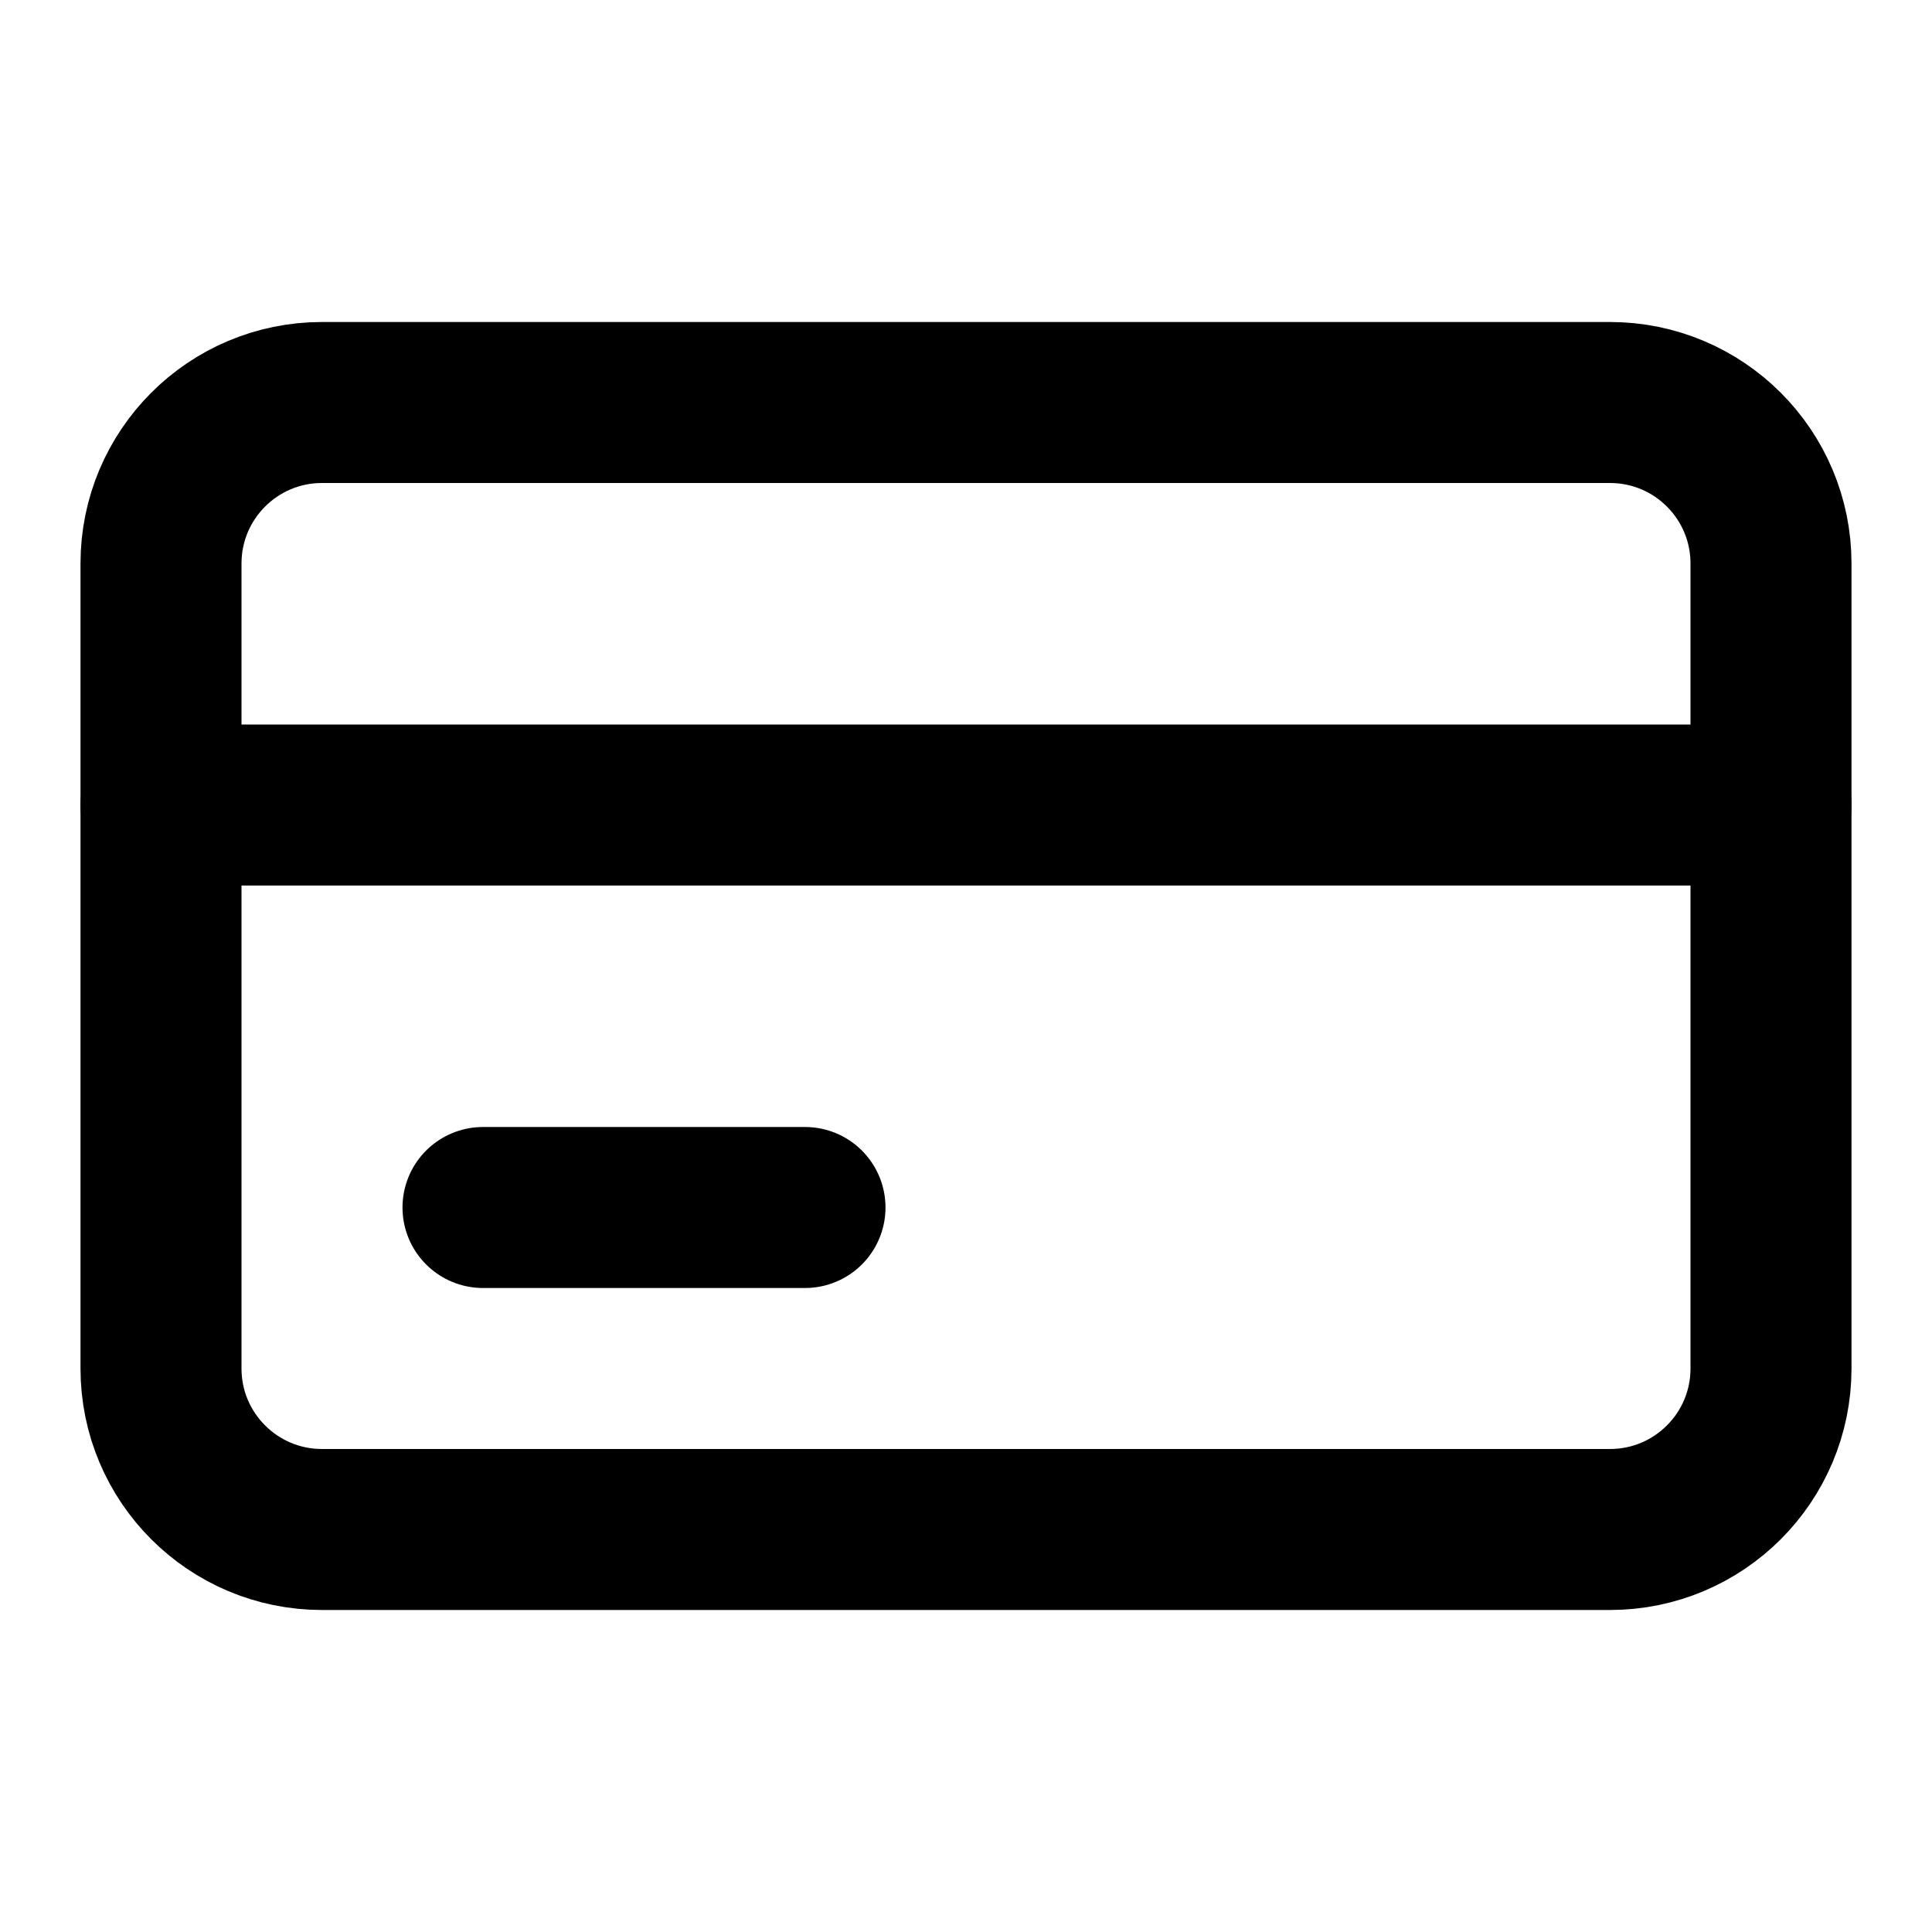
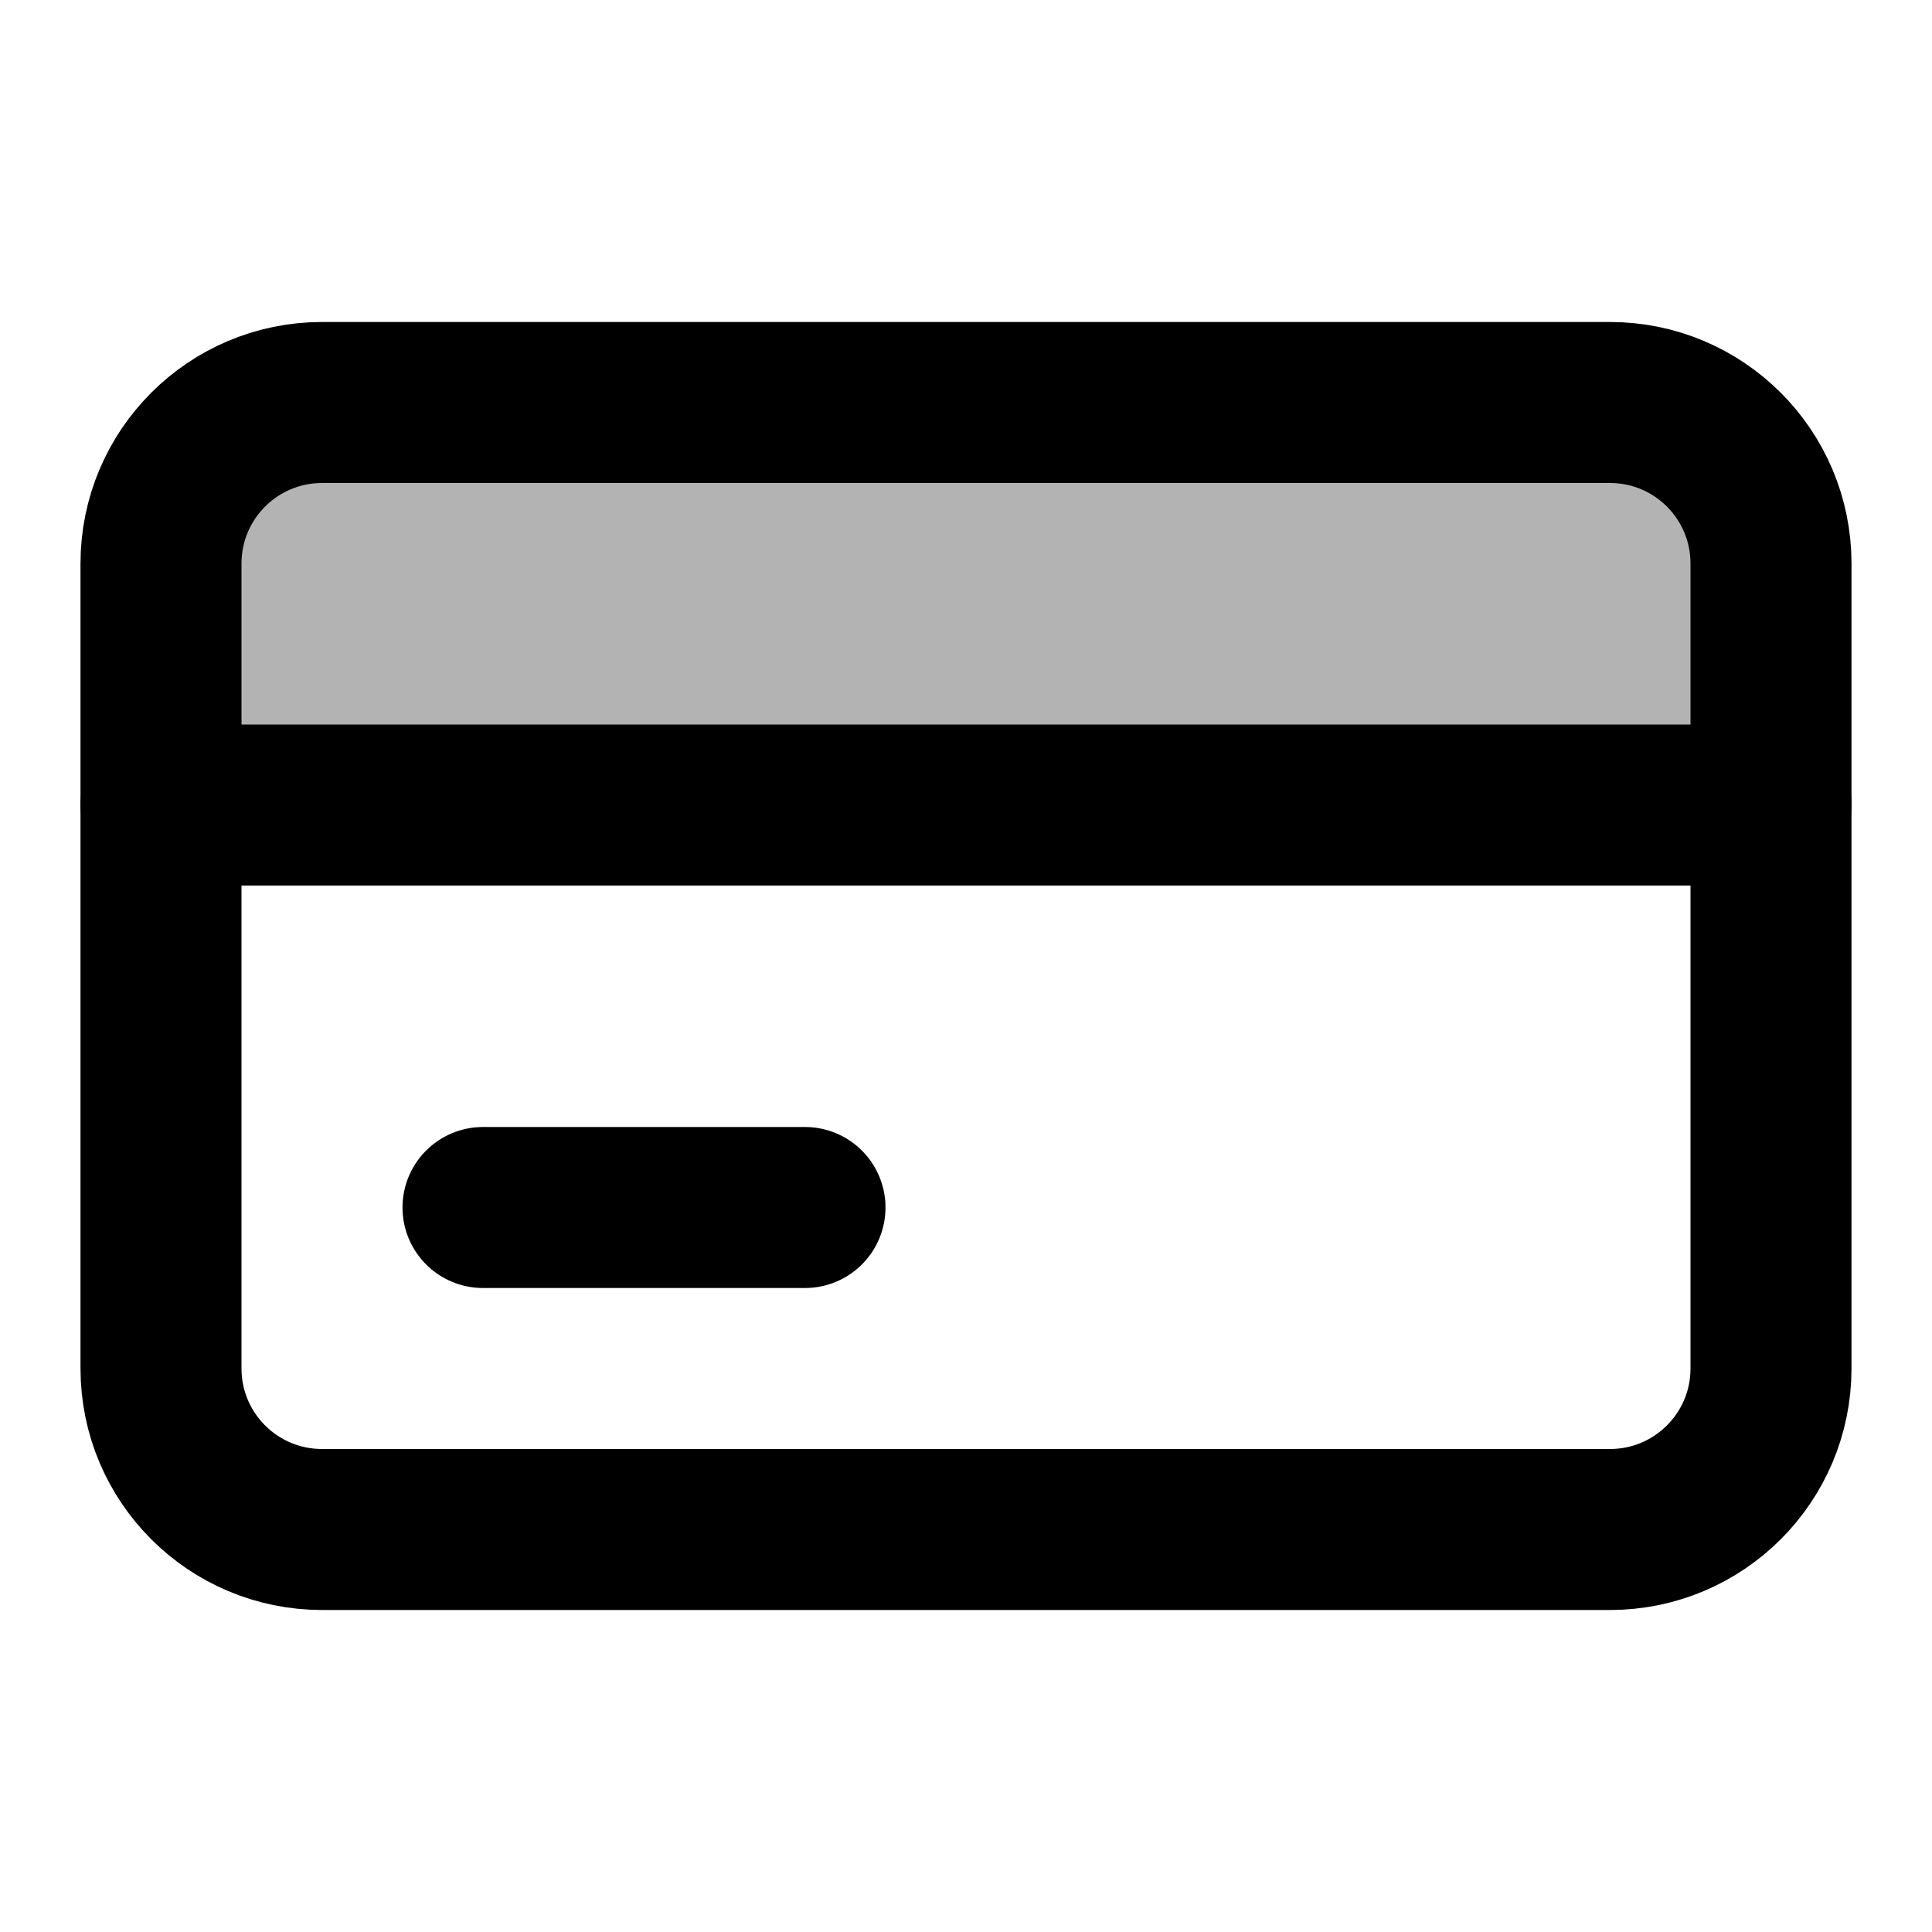
<svg xmlns="http://www.w3.org/2000/svg" width="24" height="24" viewBox="0 0 24 24" fill="none" stroke="currentColor" stroke-width="2" stroke-linecap="round" stroke-linejoin="round">
+   <path class="gf-secondary" d="M4 5h16a2 2 0 0 1 2 2v3H2V7a2 2 0 0 1 2-2Z" fill="currentColor" stroke="none" opacity="0.3" />
  <rect x="2" y="5" width="20" height="14" rx="2" />
  <path d="M2 10h20" />
  <path d="M6 15h4" />
</svg>
